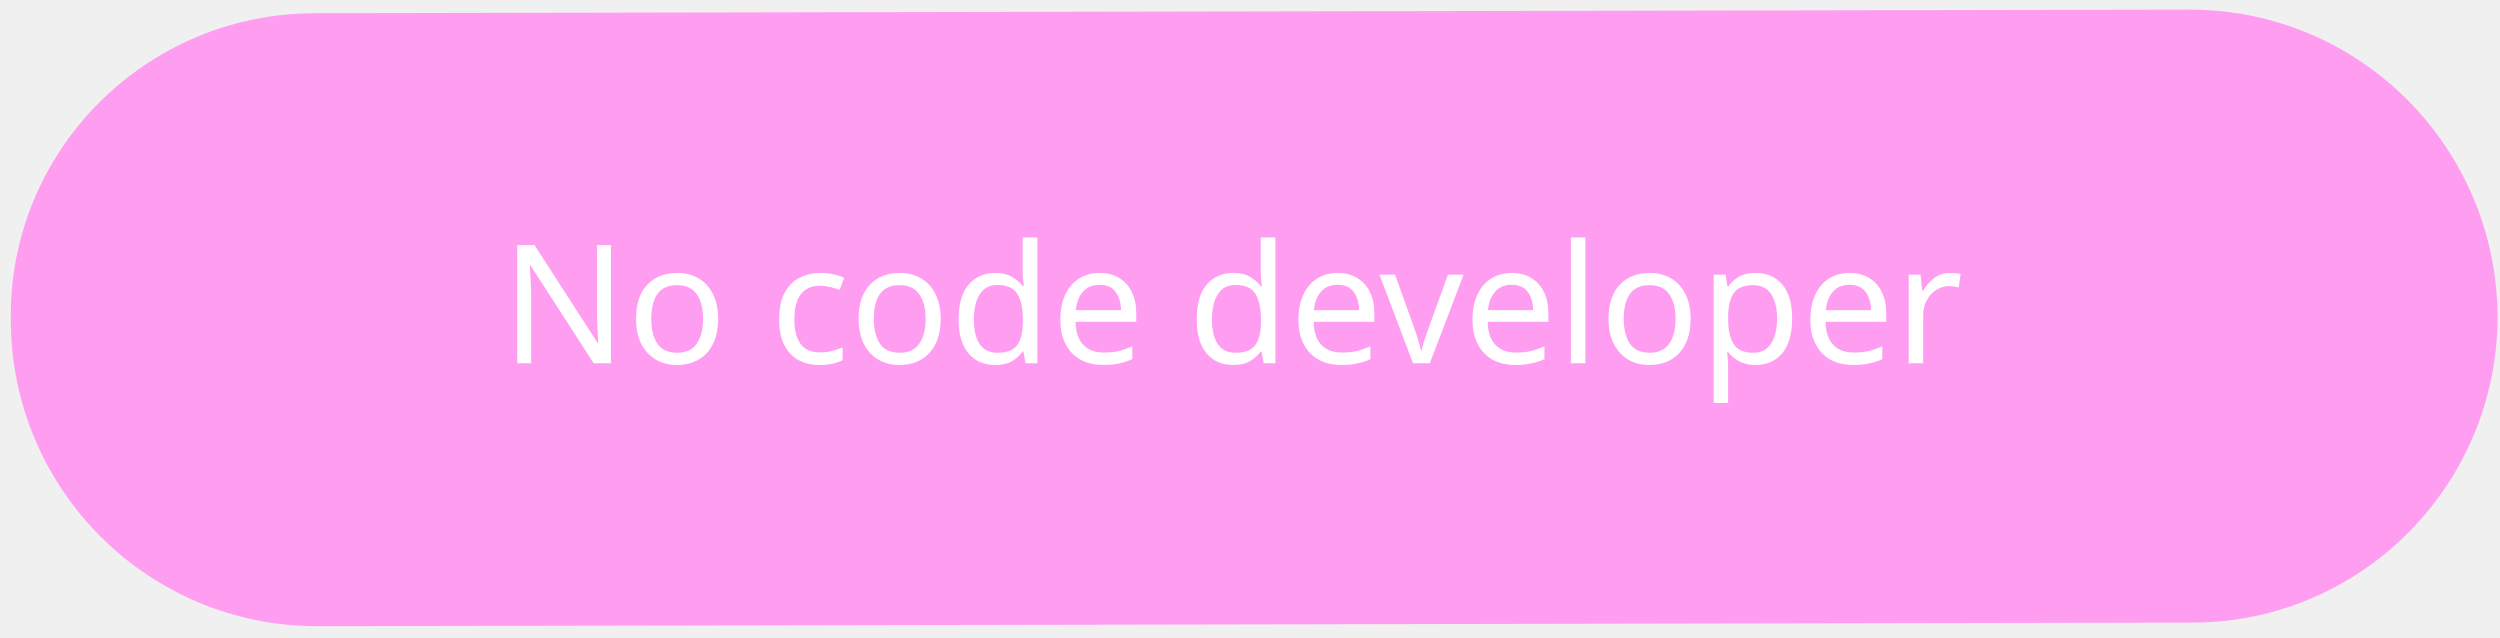
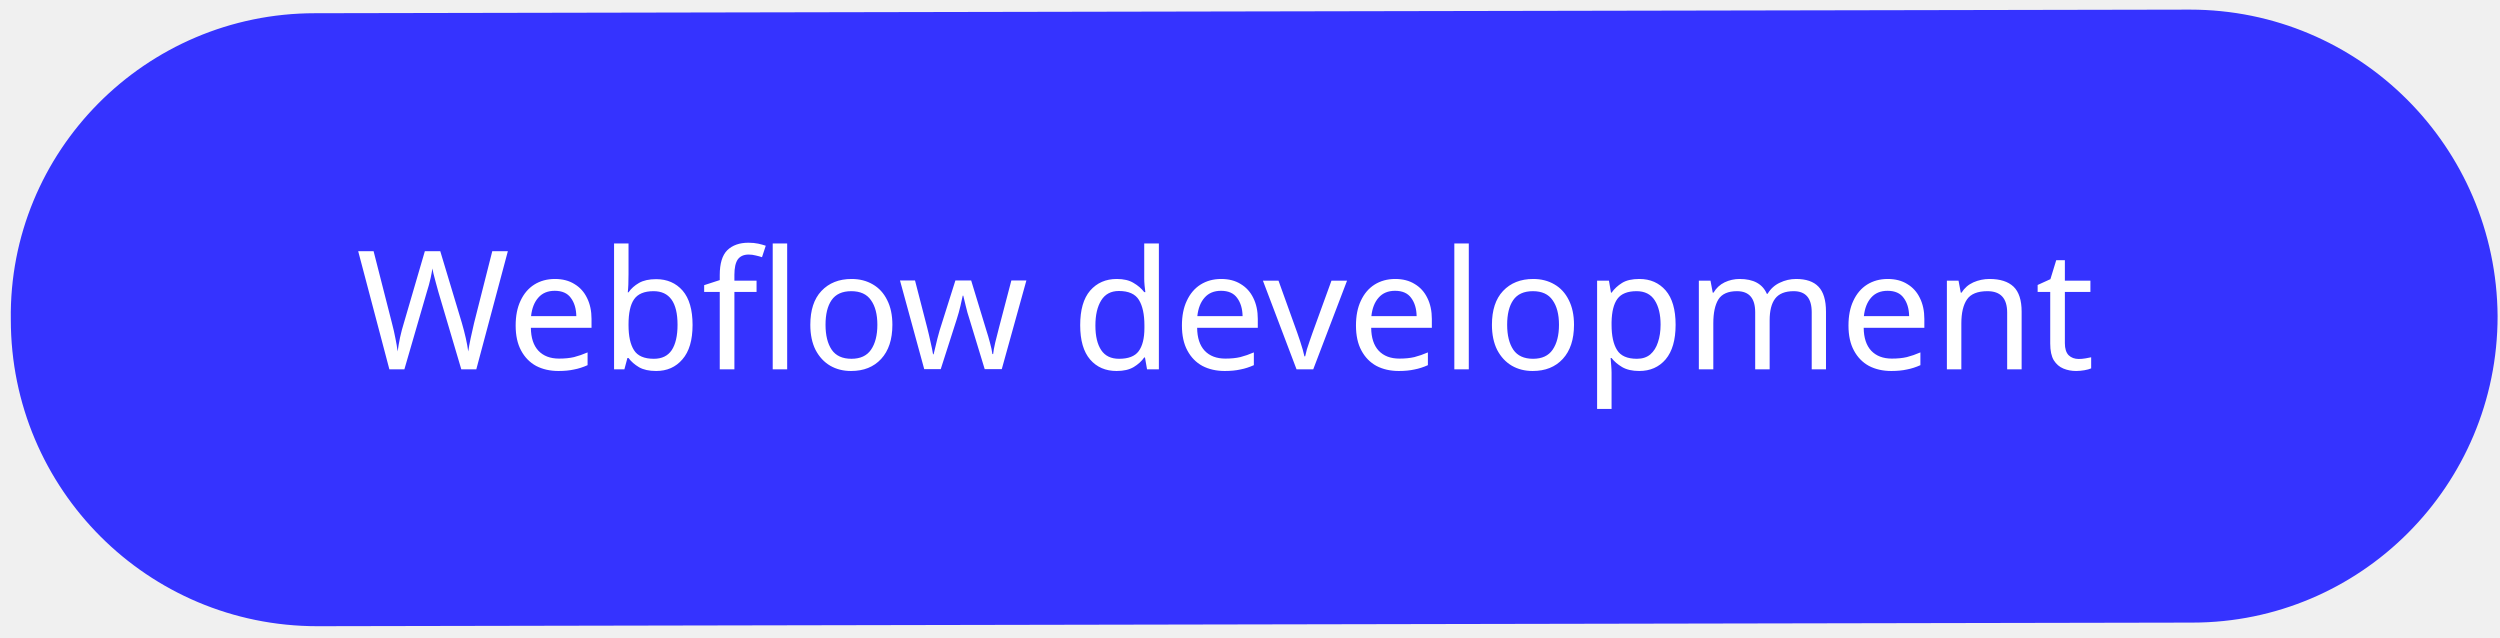
<svg xmlns="http://www.w3.org/2000/svg" version="1.1" id="Calque_1" x="0px" y="0px" viewBox="0 0 208 53" style="enable-background:new 0 0 208 53;" xml:space="preserve">
  <style type="text/css">
- 	.st0{fill:#FF9EF1;}
+ 	.st0{fill:#3533FF;}
	.st1{fill:#FFFFFF;}
	.st2{font-family:'Satoshi-Black';}
	.st3{font-size:13.765px;}
</style>
  <path class="st0" d="M26.2,1.1l156-0.3c14.1,0,25.5,11.4,25.6,25.5l0,0c0,14.1-11.4,25.5-25.4,25.5l-156,0.3  c-14.1,0-25.5-11.4-25.5-25.5l0,0C0.7,12.6,12.1,1.1,26.2,1.1z" />
-   <text transform="matrix(1 0 0 1 41.7083 30.2251)" class="st1 st2 st3">No code developer</text>
+   <text transform="matrix(1 0 0 1 29.6293 30.7258)" class="st1 st2 st3">Webflow development</text>
</svg>
